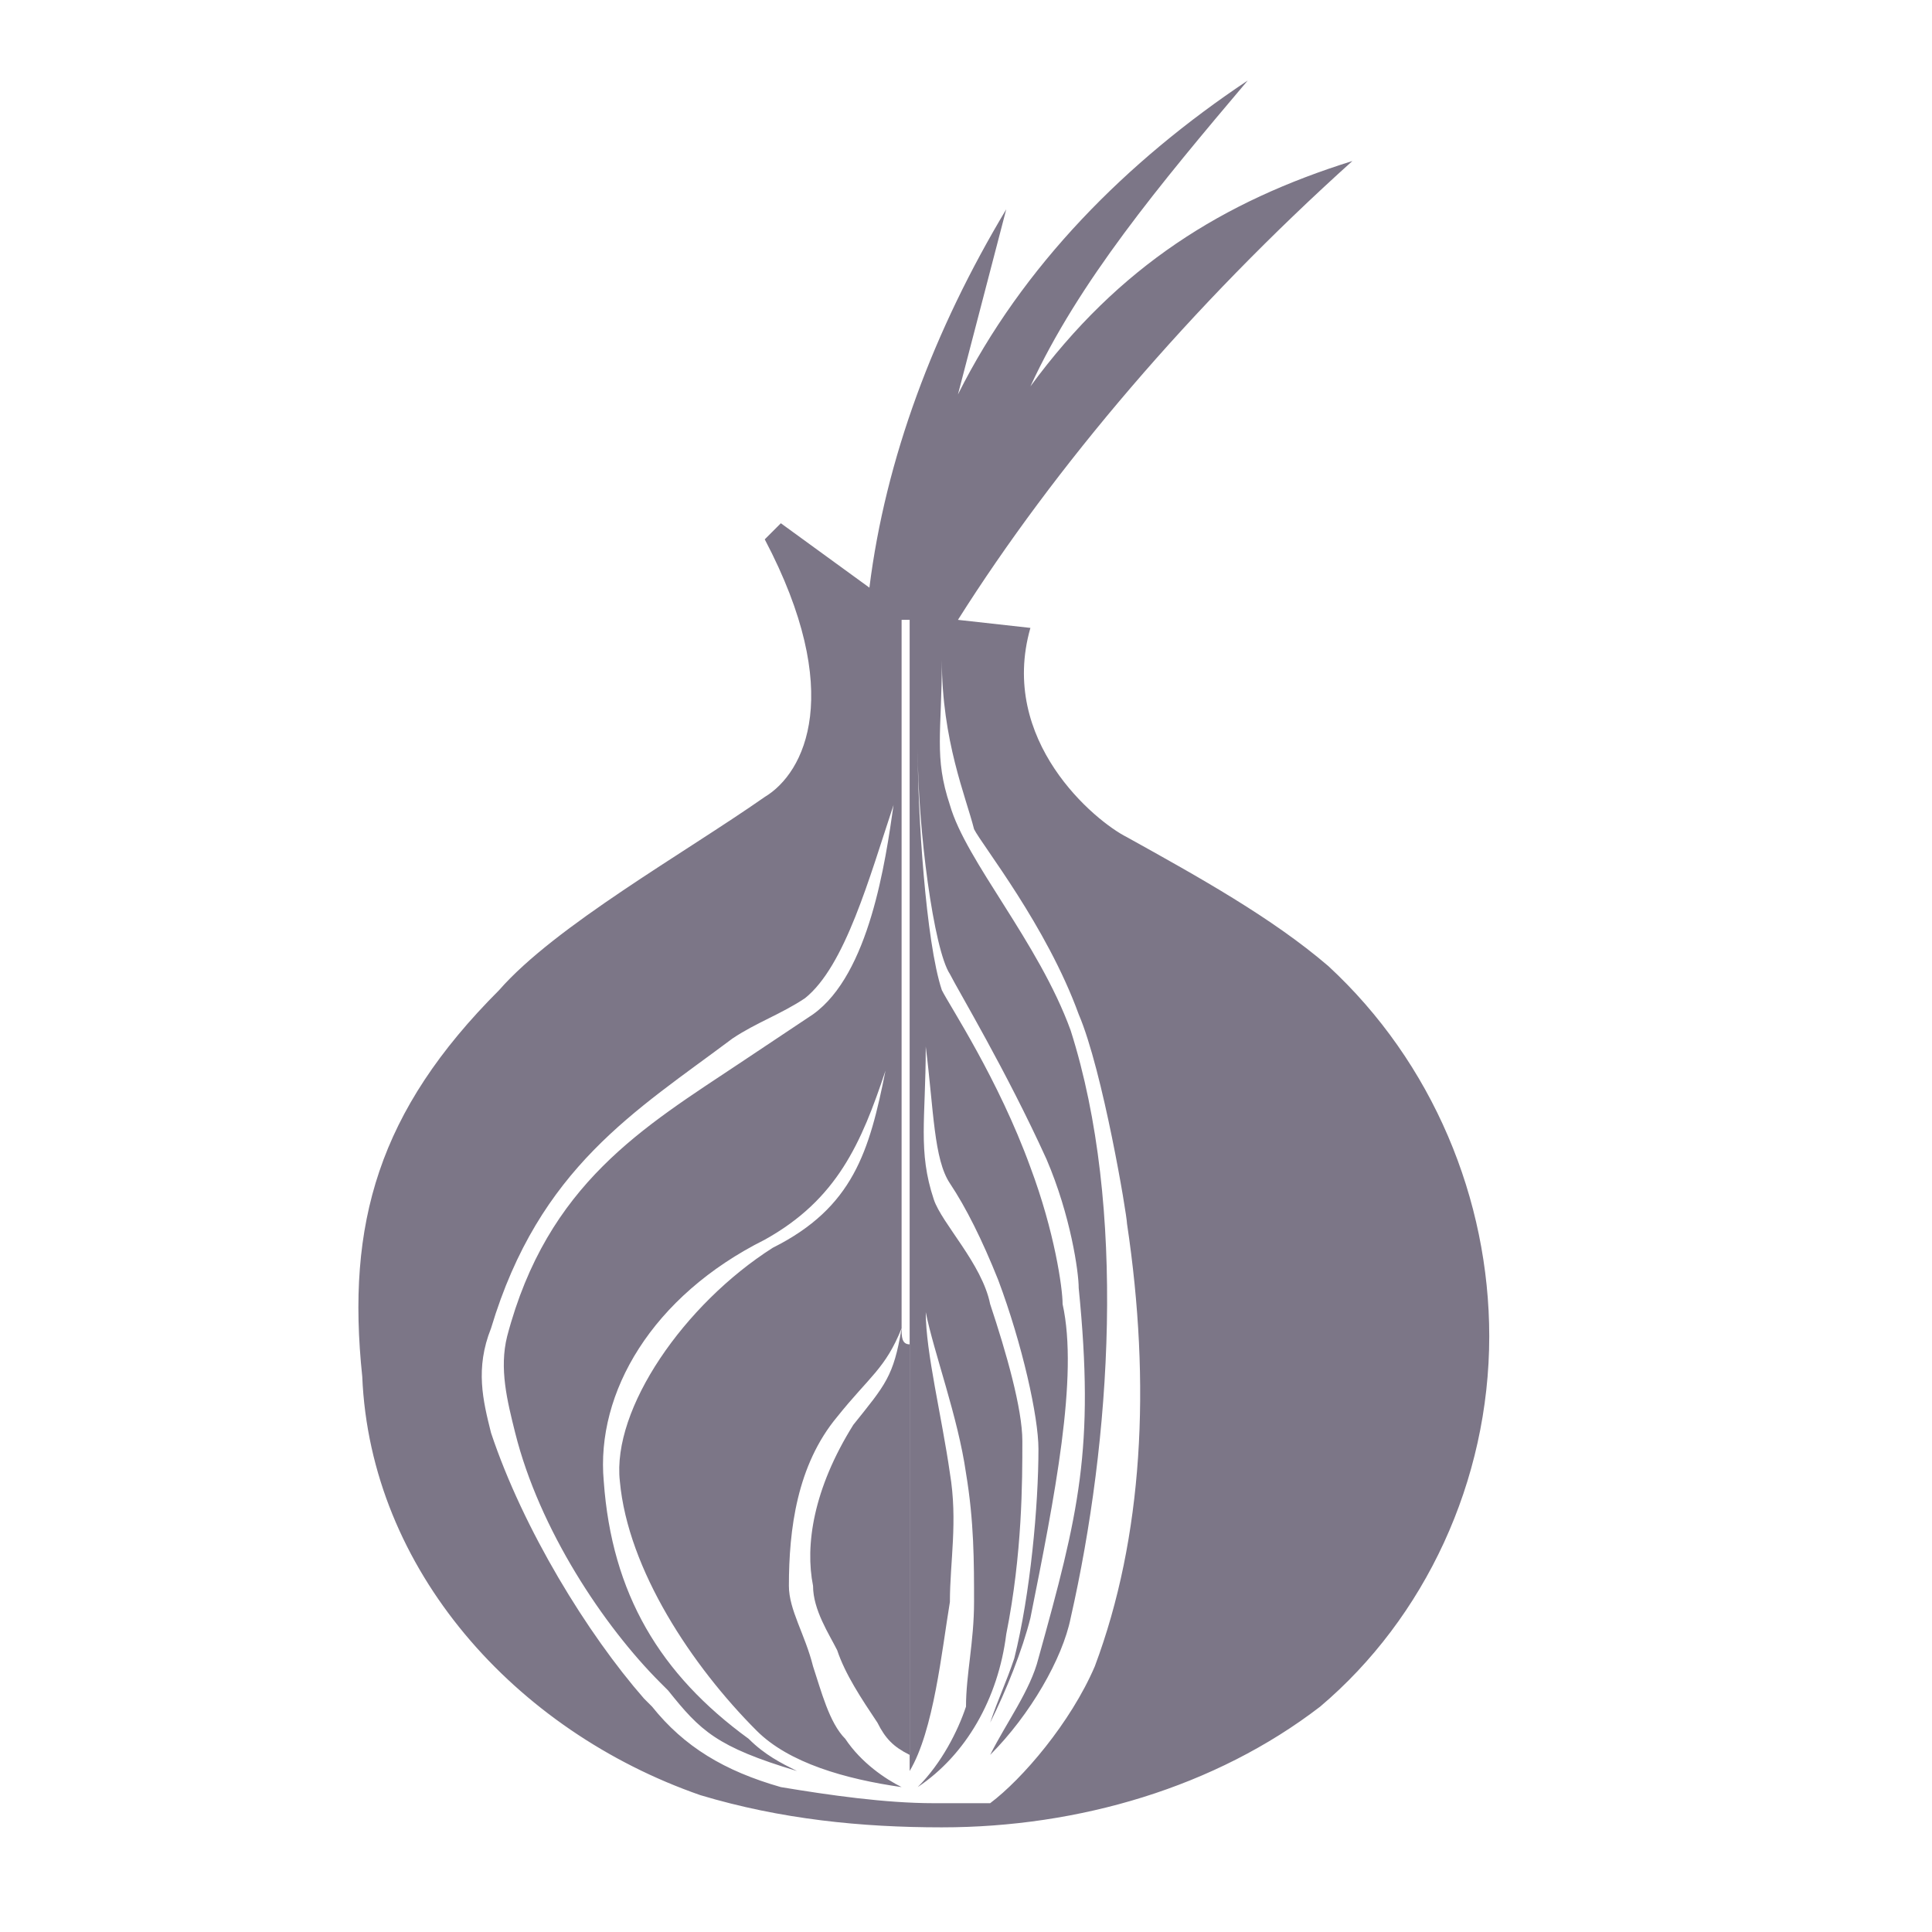
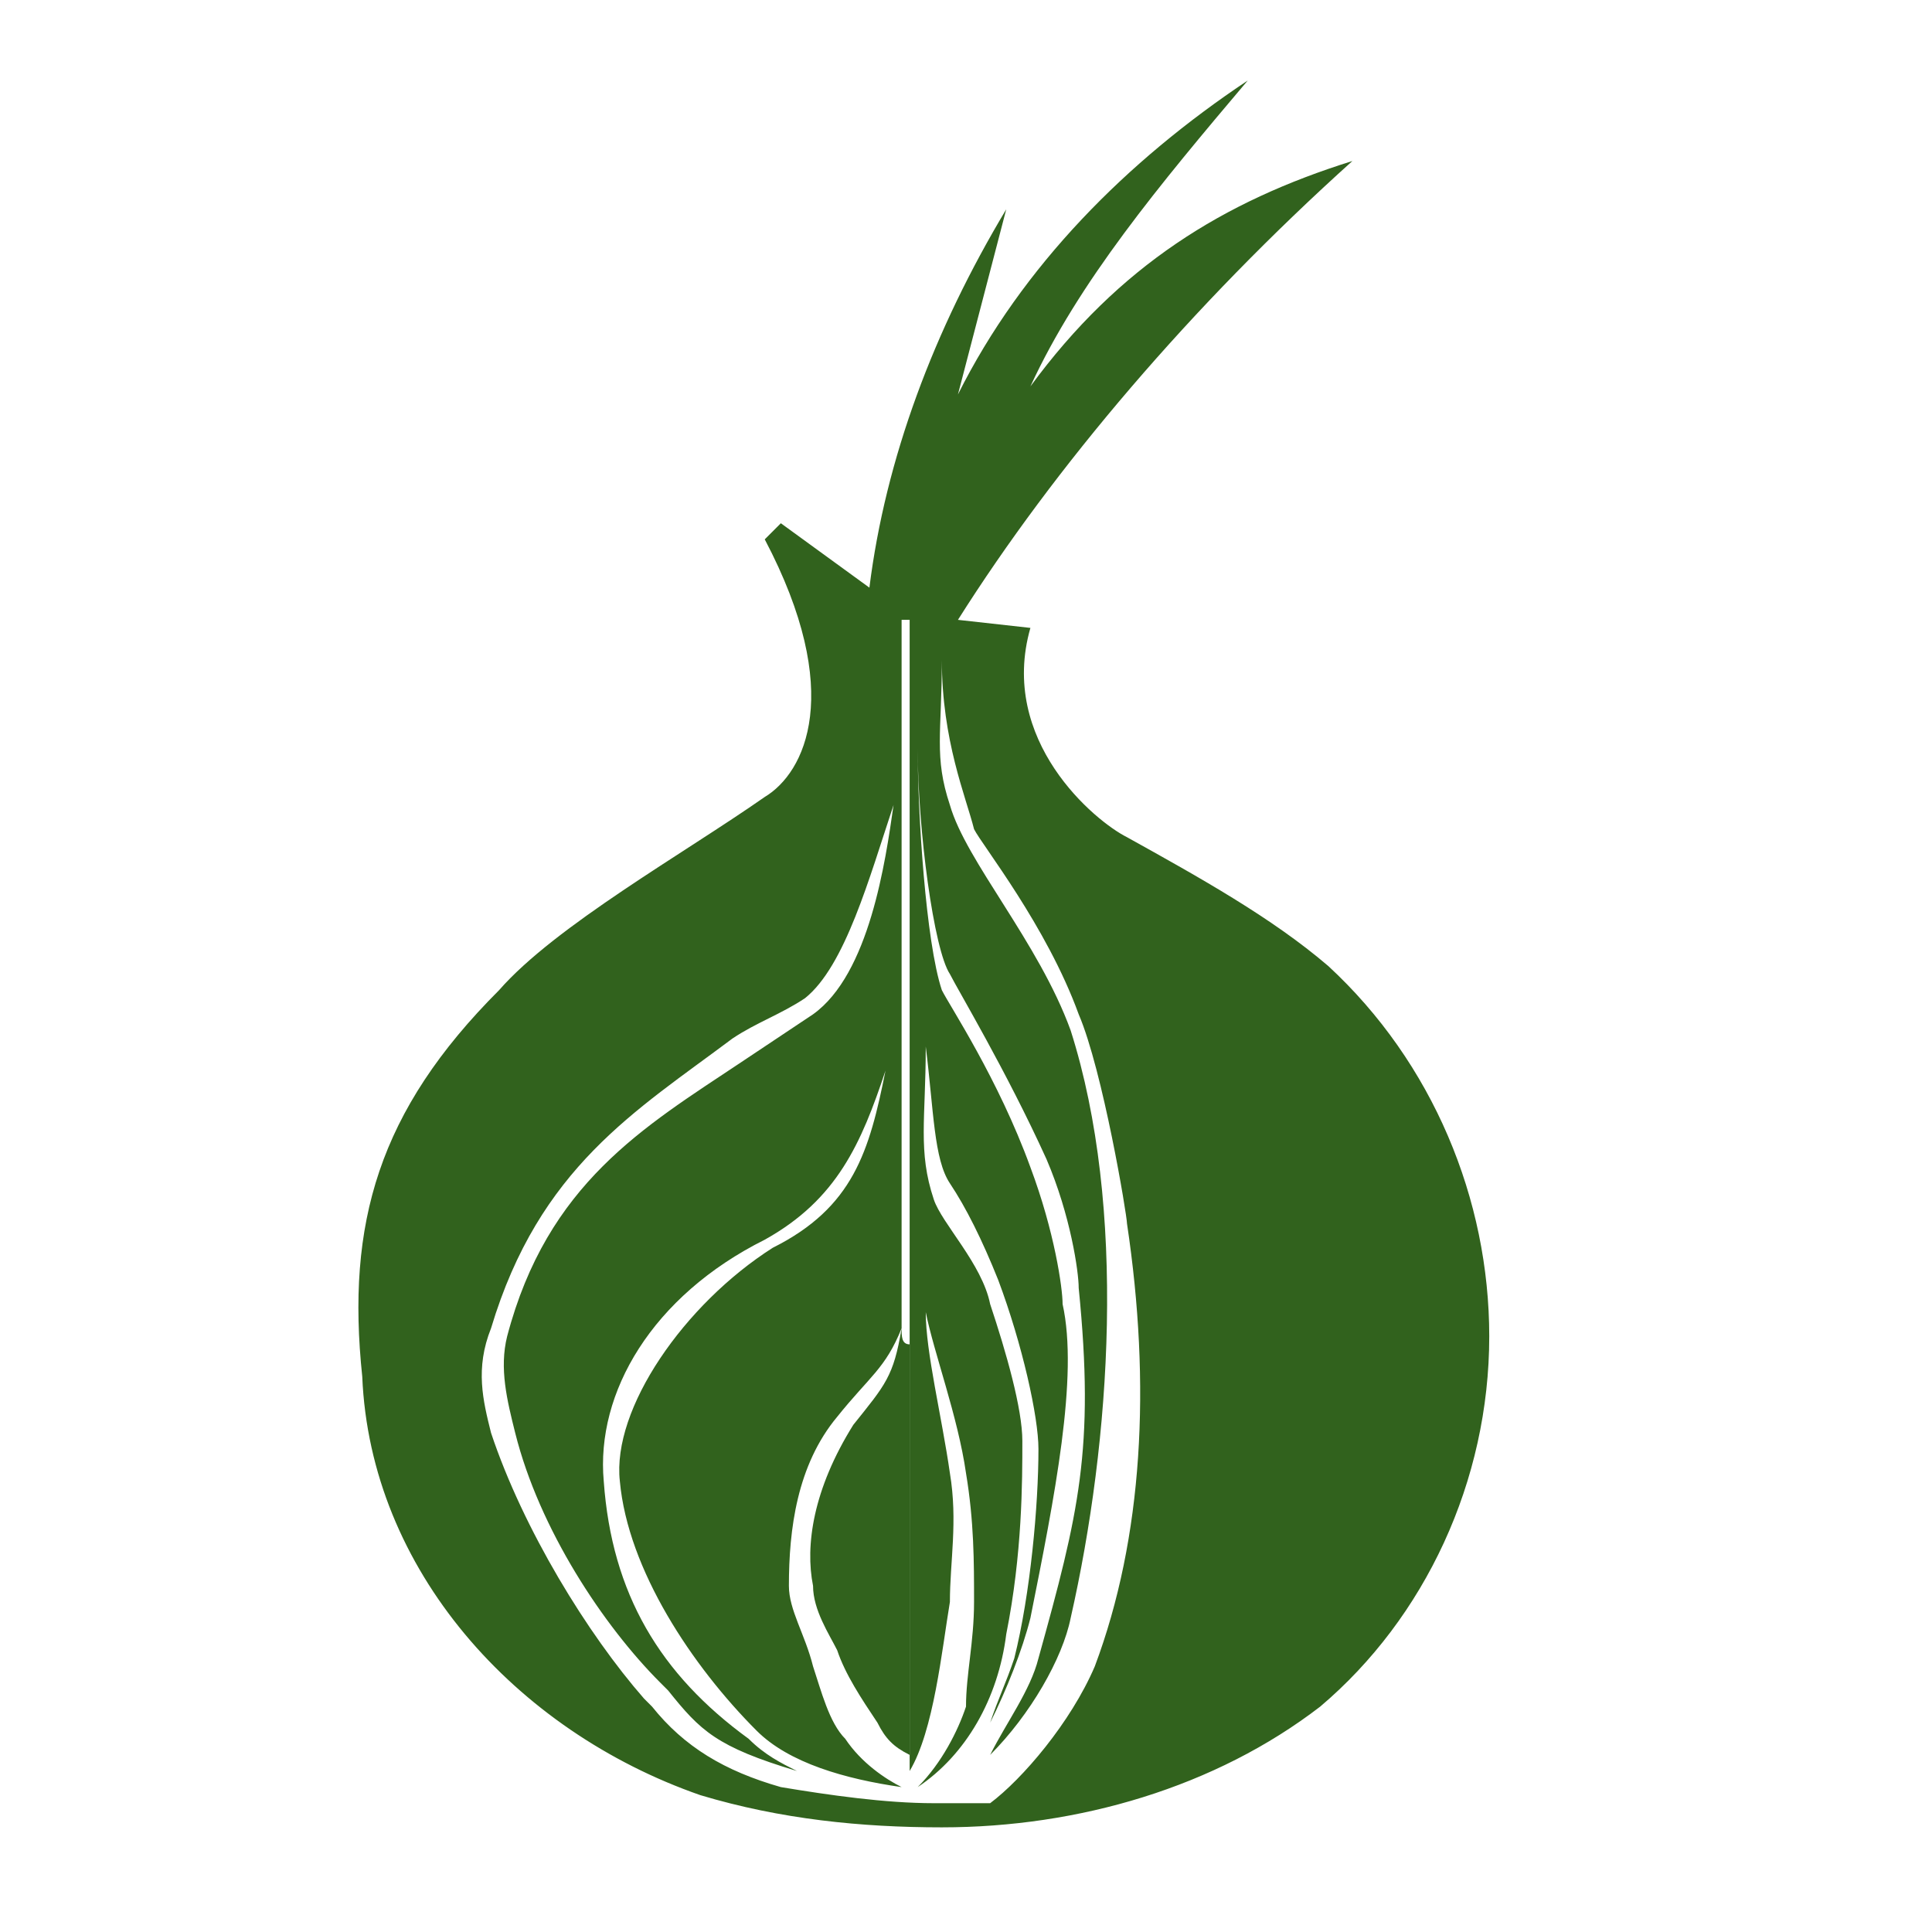
<svg xmlns="http://www.w3.org/2000/svg" version="1.1" id="ic-transaction-staked" x="0px" y="0px" viewBox="0 0 24 24" style="enable-background:new 0 0 24 24;" xml:space="preserve">
  <style type="text/css">
	.st0{fill:none;}
- 	.st1{fill:#7c7687;}
+ 	.st1{fill:#31621D;}
</style>
  <path id="Rectangle_4527" class="st0" d="M0,0h24v24H0V0z" />
  <g>
    <g>
      <path class="st1" d="M16.5,12c-0.7-0.6-1.6-1.1-2.5-1.6c-0.4-0.2-1.6-1.2-1.2-2.6l-0.9-0.1c1.2-1.9,2.9-3.9,4.9-5.7    c-1.6,0.5-2.9,1.3-4,2.8c0.6-1.3,1.6-2.5,2.7-3.8C14,2,12.7,3.3,11.9,4.9l0.6-2.3c-0.9,1.5-1.5,3.1-1.7,4.7L9.7,6.5L9.5,6.7    c1,1.9,0.5,2.9,0,3.2c-1,0.7-2.6,1.6-3.3,2.4c-1.5,1.5-1.9,2.9-1.7,4.8c0.1,2.4,1.9,4.4,4.2,5.2c1,0.3,2,0.4,3,0.4    c1.7,0,3.4-0.5,4.7-1.5c1.3-1.1,2.1-2.8,2.1-4.6C18.5,14.9,17.8,13.2,16.5,12z M9.9,7L9.9,7L9.9,7C9.9,7,9.9,7,9.9,7z M13.6,20.7    c-0.3,0.7-0.9,1.4-1.3,1.7c-0.2,0-0.5,0-0.7,0c-0.6,0-1.3-0.1-1.9-0.2c-0.7-0.2-1.2-0.5-1.6-1c0,0-0.1-0.1-0.1-0.1    c-0.7-0.8-1.5-2.1-1.9-3.3C6,17.4,5.9,17,6.1,16.5c0.6-2,1.8-2.7,3-3.6c0.3-0.2,0.6-0.3,0.9-0.5c0.5-0.4,0.8-1.5,1.1-2.4    c-0.1,0.7-0.3,2.1-1,2.6c-0.3,0.2-0.6,0.4-0.9,0.6c-1.2,0.8-2.4,1.5-2.9,3.4c-0.1,0.4,0,0.8,0.1,1.2c0.3,1.2,1.1,2.4,1.8,3.1    c0,0,0.1,0.1,0.1,0.1c0.4,0.5,0.6,0.7,1.6,1c-0.2-0.1-0.4-0.2-0.6-0.4c-1.1-0.8-1.7-1.8-1.8-3.2c-0.1-1.1,0.6-2.3,2-3    c0.9-0.5,1.2-1.2,1.5-2.1c-0.2,1-0.4,1.7-1.4,2.2c-1.1,0.7-2,2-1.9,2.9c0.1,1.1,0.9,2.3,1.7,3.1c0.4,0.4,1.1,0.6,1.8,0.7    c0,0,0,0,0,0c-0.2-0.1-0.5-0.3-0.7-0.6c-0.2-0.2-0.3-0.6-0.4-0.9C10,20.3,9.8,20,9.8,19.7c0-0.7,0.1-1.5,0.6-2.1    c0.4-0.5,0.6-0.6,0.8-1.1c0-1.7,0-3.2,0-4.5c0-1.4,0-2.5,0-3.2c0-0.7,0-1.1,0-1.1l0.1,0c0,0.2,0,0.7,0,1.5c0,0.8,0,1.9,0,3.3    c0,1.4,0,3,0,4.7c0,1.2,0,2.4,0,3.7c0,0.4,0,0.8,0,1.1c0,0,0,0,0,0c0.3-0.5,0.4-1.5,0.5-2.1c0-0.5,0.1-1,0-1.6    c-0.1-0.7-0.3-1.5-0.3-2c0.1,0.5,0.4,1.3,0.5,2c0.1,0.6,0.1,1.1,0.1,1.6c0,0.5-0.1,0.9-0.1,1.3c-0.1,0.3-0.3,0.7-0.6,1v0l0,0h0    c0,0,0,0,0,0c0,0,0,0,0,0c0,0,0,0,0,0c0.6-0.4,1-1.1,1.1-1.9c0.2-1,0.2-1.9,0.2-2.4c0-0.4-0.2-1.1-0.4-1.7c-0.1-0.5-0.6-1-0.7-1.3    c-0.2-0.6-0.1-1-0.1-1.9c0.1,0.8,0.1,1.4,0.3,1.7c0.2,0.3,0.4,0.7,0.6,1.2c0.3,0.8,0.5,1.7,0.5,2.1c0,0.7-0.1,1.8-0.3,2.6    c-0.1,0.3-0.2,0.5-0.3,0.8c0.2-0.4,0.4-0.9,0.5-1.3c0.3-1.5,0.6-3,0.4-3.9c0-0.2-0.1-0.9-0.4-1.7c-0.4-1.1-1-2-1.1-2.2    c-0.2-0.6-0.3-2.2-0.3-3c0,1,0.2,2.5,0.4,2.8c0.1,0.2,0.7,1.2,1.2,2.3c0.3,0.7,0.4,1.4,0.4,1.6c0.2,2,0,2.8-0.5,4.6    c-0.1,0.4-0.4,0.8-0.6,1.2c0.5-0.5,0.9-1.2,1-1.7c0.5-2.2,0.7-5.1,0-7.3c-0.4-1.1-1.3-2.1-1.5-2.8c-0.2-0.6-0.1-0.9-0.1-1.8    c0,1,0.3,1.7,0.4,2.1c0.1,0.2,0.9,1.2,1.3,2.3c0.3,0.7,0.6,2.5,0.6,2.6C14.3,17.2,14.2,19.1,13.6,20.7z" />
      <path class="st1" d="M11.2,16.5c-0.1,0.6-0.2,0.7-0.6,1.2c-0.5,0.8-0.6,1.5-0.5,2c0,0.3,0.2,0.6,0.3,0.8c0.1,0.3,0.3,0.6,0.5,0.9    c0.1,0.2,0.2,0.3,0.4,0.4c0-1.7,0-3.5,0-5.1C11.2,16.7,11.2,16.6,11.2,16.5z" />
    </g>
  </g>
</svg>
